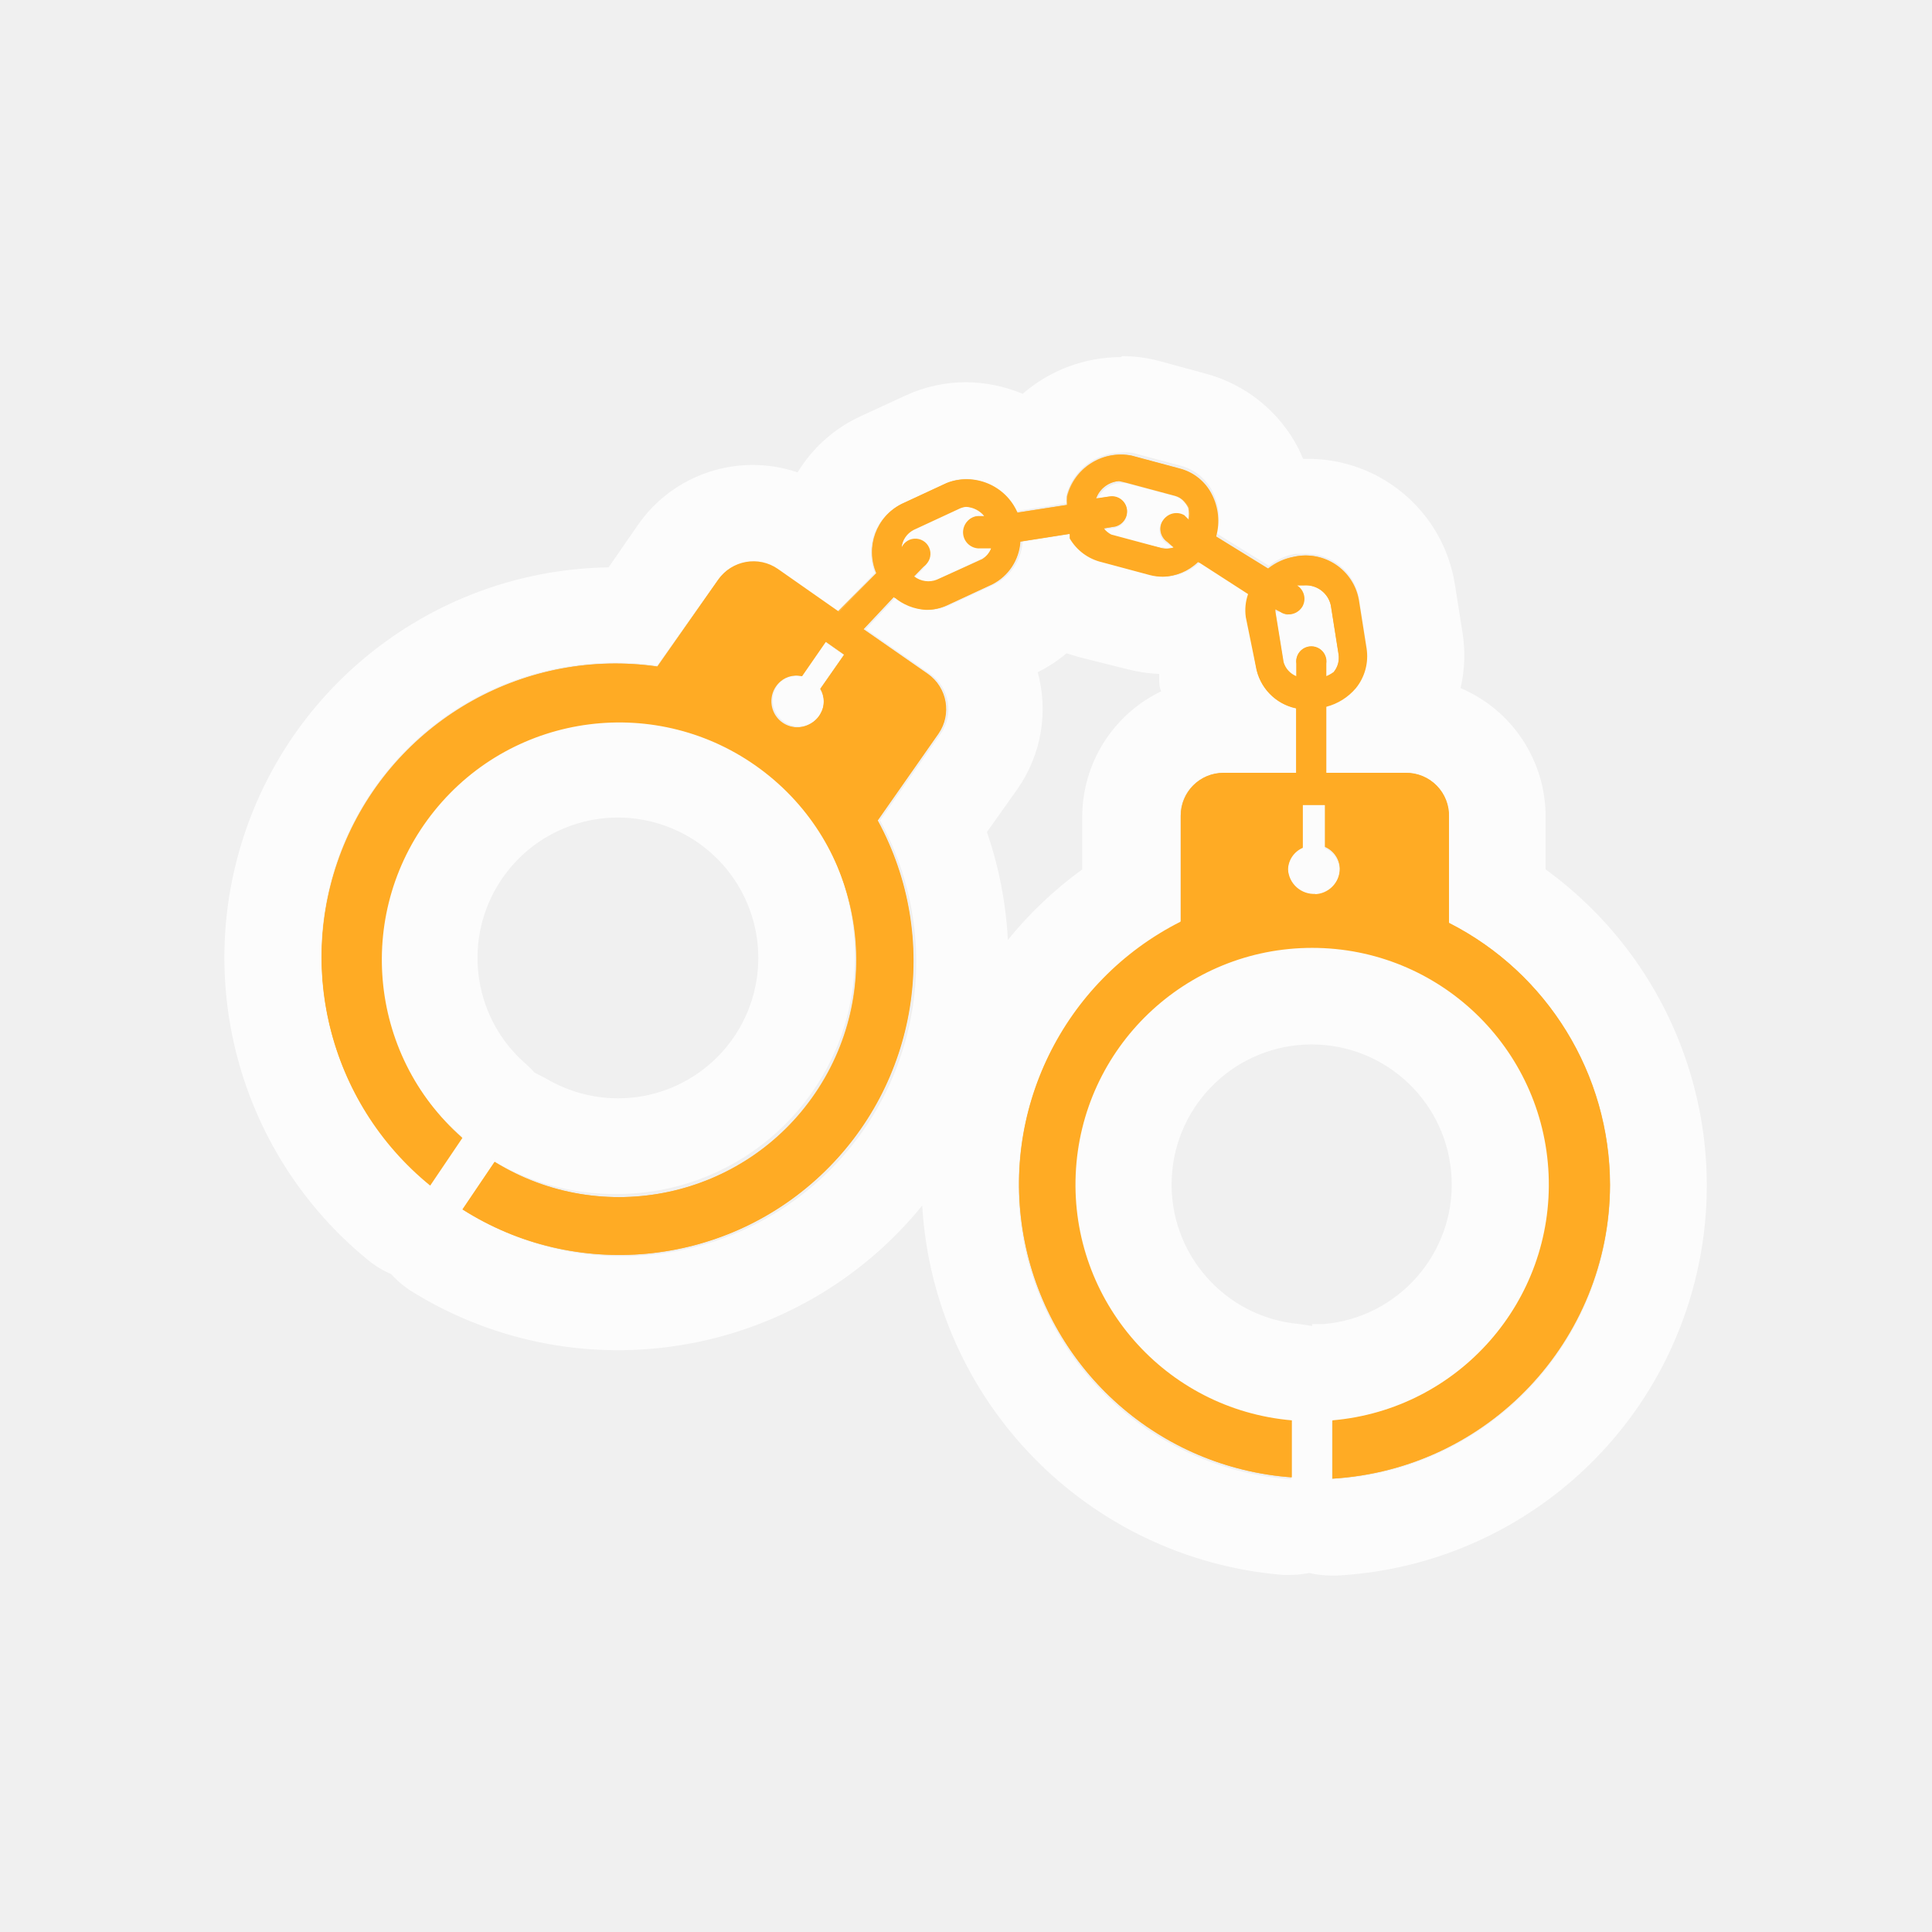
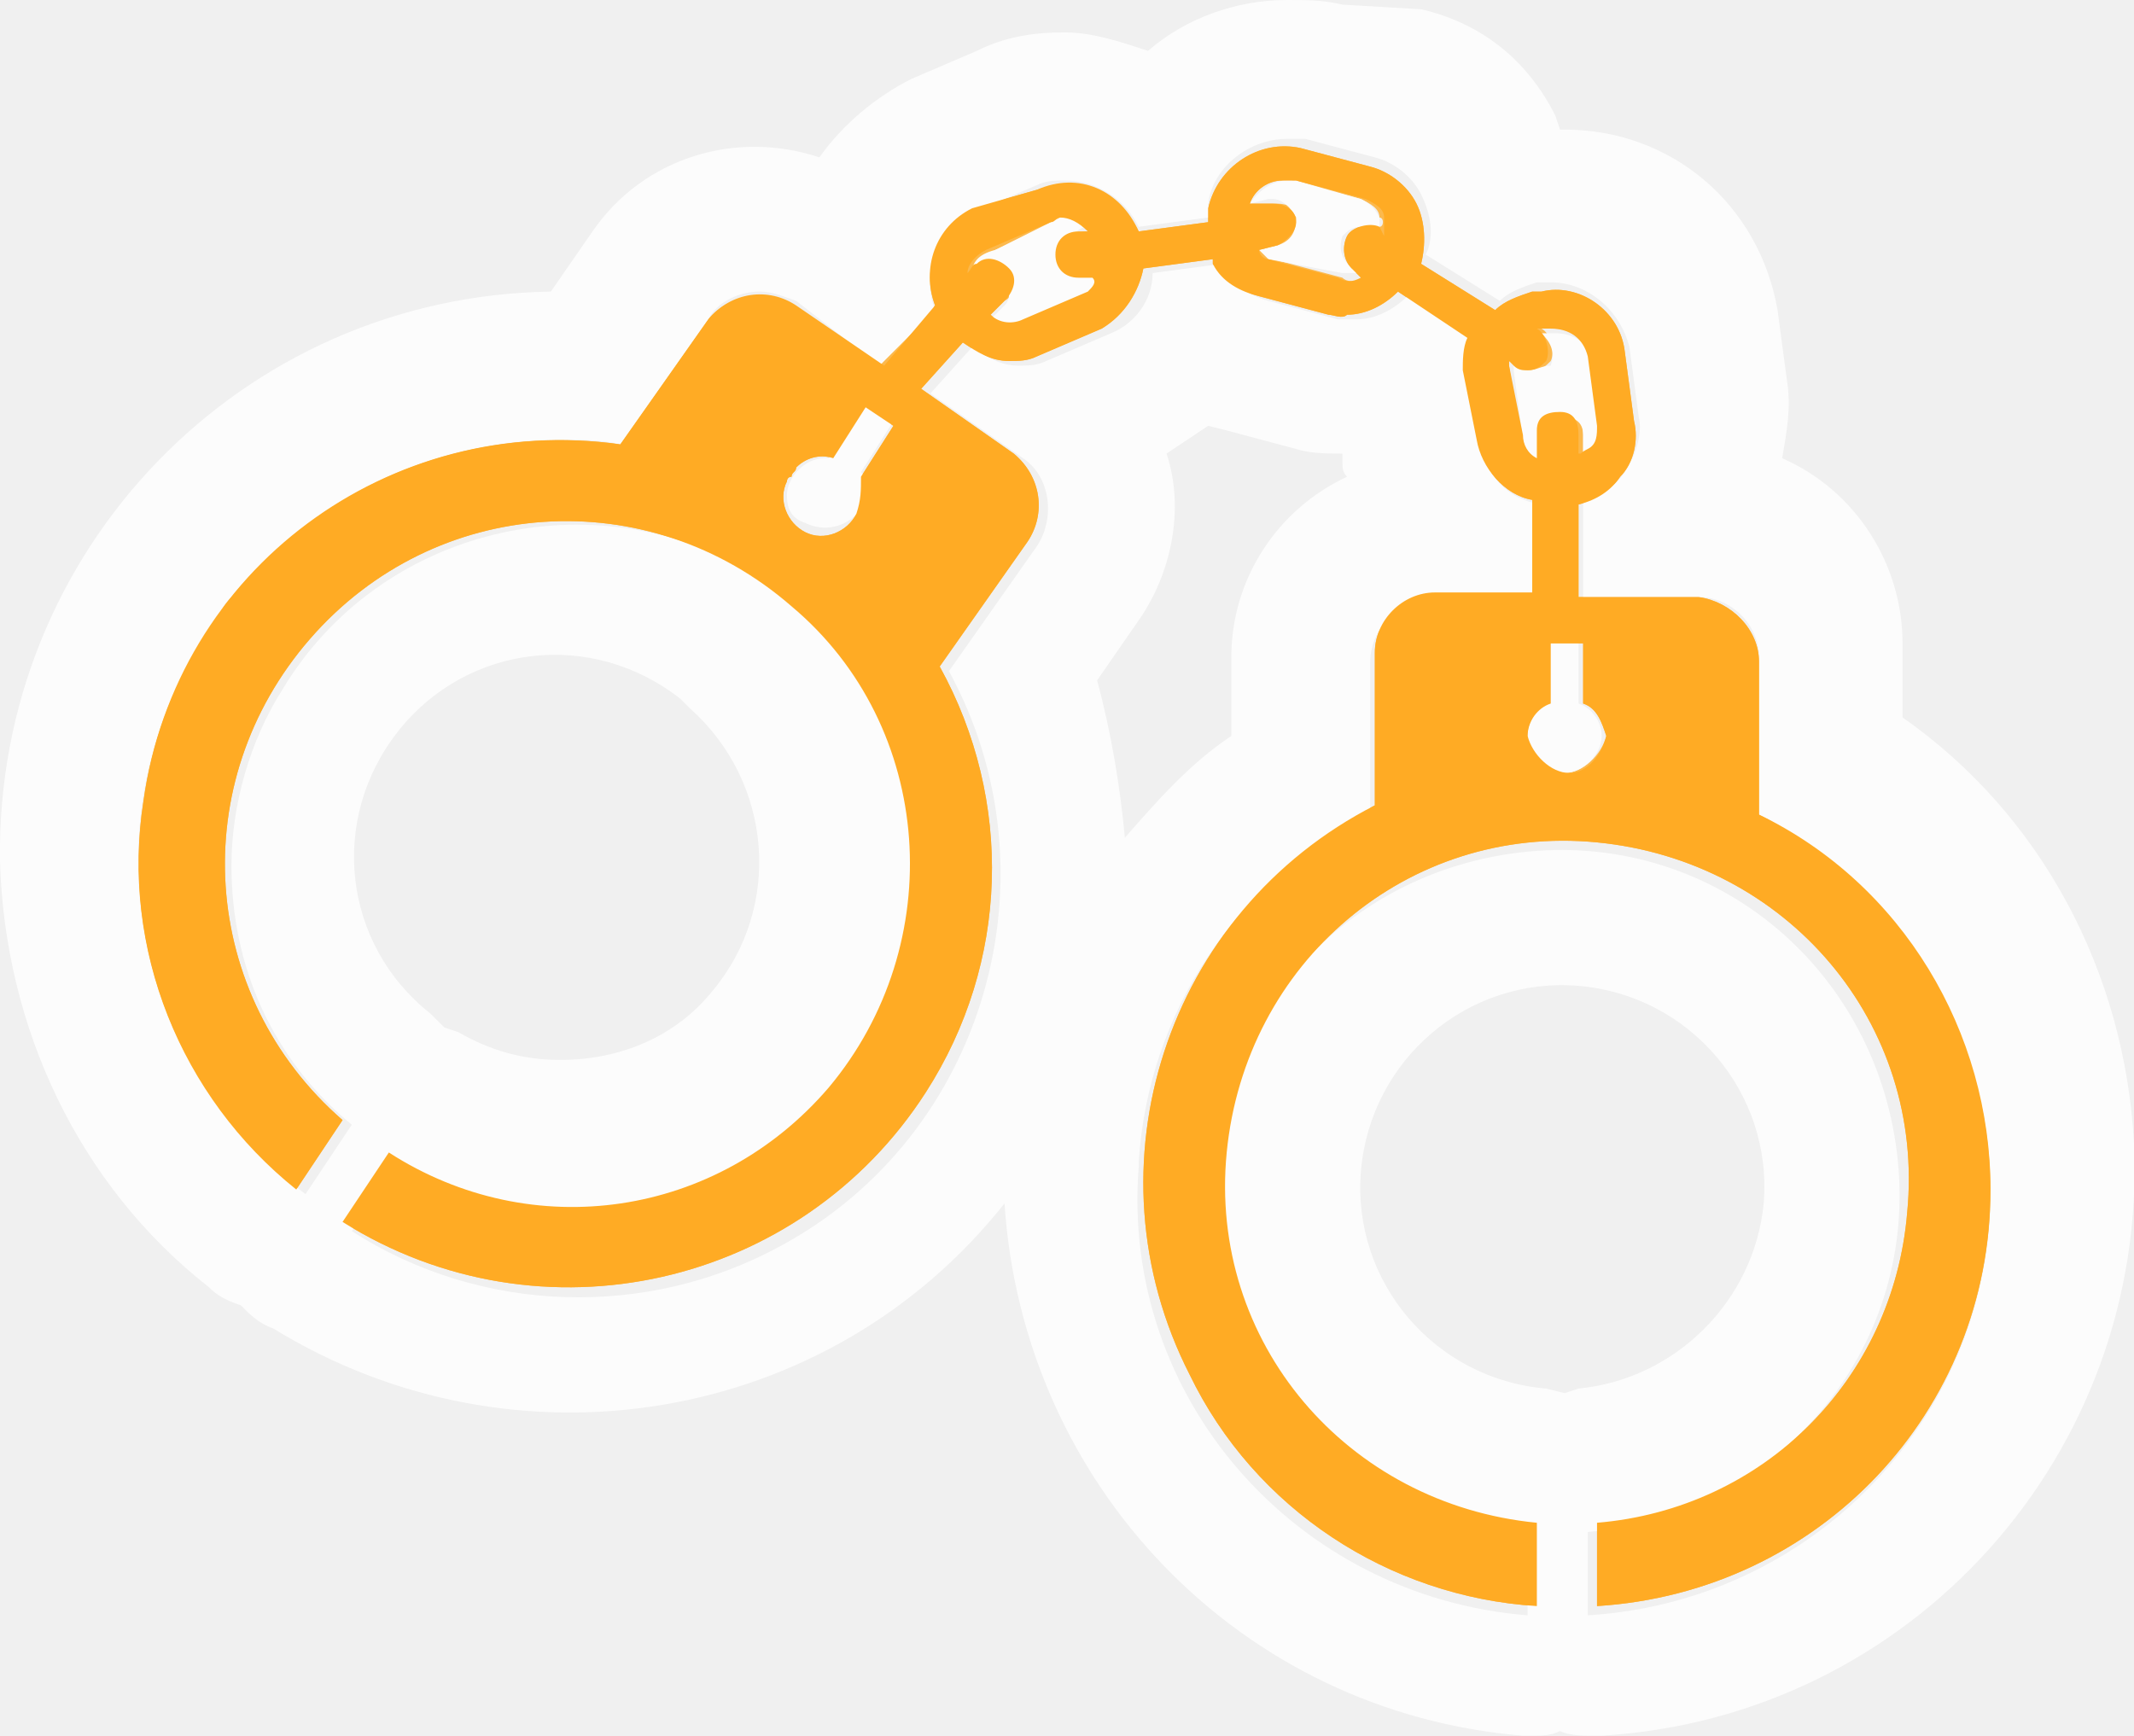
- <svg xmlns="http://www.w3.org/2000/svg" id="Layer_1" data-name="Layer 1" viewBox="0 0 60 60">
-   <defs>
-     <style>.cls-1{opacity:0.8;}.cls-2{fill:#ffab24;}.cls-3{fill:#fff;}</style>
-   </defs>
-   <g class="cls-1">
-     <path class="cls-2" d="M50,36.8a9.15,9.15,0,0,0-5-8.14V25.37A1.33,1.33,0,0,0,43.64,24H41.17V21.95a1.8,1.8,0,0,0,.92-0.58,1.57,1.57,0,0,0,.33-1.23l-0.24-1.52a1.67,1.67,0,0,0-2-1.33,1.81,1.81,0,0,0-.81.37l-1.62-1v0a1.81,1.81,0,0,0-.13-1.3,1.55,1.55,0,0,0-1-.81l-1.49-.4a1.72,1.72,0,0,0-2,1.27,1.59,1.59,0,0,0,0,.26l-1.55.24A1.72,1.72,0,0,0,29.39,15l-1.4.65a1.68,1.68,0,0,0-.78,2.15L26,19l-1.9-1.33A1.33,1.33,0,0,0,22.3,18l-1.89,2.7a9.13,9.13,0,0,0-7.06,16.12l1-1.48a7.37,7.37,0,1,1,1,.74l-1,1.48A9.13,9.13,0,0,0,27.25,25.48l1.89-2.7a1.34,1.34,0,0,0-.33-1.85l-2-1.39,0.94-1a1.66,1.66,0,0,0,1,.4,1.54,1.54,0,0,0,.65-0.14l1.4-.65a1.6,1.6,0,0,0,.88-1.33l1.53-.24s0,0.09,0,.14a1.57,1.57,0,0,0,1,.74l1.49,0.4a1.57,1.57,0,0,0,.4.05,1.63,1.63,0,0,0,1.1-.46l1.55,1a1.52,1.52,0,0,0-.07.72L39,20.69A1.6,1.6,0,0,0,40.24,22V24H38a1.33,1.33,0,0,0-1.33,1.33v3.29a9.13,9.13,0,0,0,3.45,17.26V44.11a7.35,7.35,0,1,1,1.26,0v1.81A9.17,9.17,0,0,0,50,36.8ZM25.46,22.16a0.81,0.81,0,1,1-1.32-.92A0.76,0.76,0,0,1,24.9,21l0.74-1.07,0.57,0.4-0.74,1.06A0.75,0.75,0,0,1,25.46,22.16Zm5-4.78-1.4.65a0.72,0.72,0,0,1-.71-0.1l0.31-.32A0.47,0.47,0,1,0,28,17l0,0a0.7,0.7,0,0,1,.37-0.54l1.4-.65A0.67,0.67,0,0,1,30,15.74a0.8,0.8,0,0,1,.57.29l-0.2,0a0.49,0.49,0,0,0,.08,1h0.08l0.25,0A0.67,0.67,0,0,1,30.49,17.37ZM36.77,16a0.49,0.49,0,0,0-.52.83L36.44,17A0.66,0.66,0,0,1,36,17l-1.49-.4a0.73,0.73,0,0,1-.23-0.19l0.36-.06A0.49,0.49,0,0,0,35,15.83a0.47,0.47,0,0,0-.56-0.41l-0.4.06a0.82,0.82,0,0,1,.71-0.54l0.17,0,1.49,0.4a0.7,0.7,0,0,1,.44.37,0.94,0.94,0,0,1,0,.38Zm3.08,4.54L39.6,19s0-.05,0-0.08L39.75,19a0.49,0.49,0,0,0,.26.08,0.5,0.5,0,0,0,.42-0.23,0.49,0.49,0,0,0-.16-0.67s0,0,.07,0H40.5a0.79,0.79,0,0,1,.82.62l0.24,1.52a0.7,0.7,0,0,1-.15.55,1,1,0,0,1-.23.13V20.61a0.47,0.47,0,1,0-.93,0V21A0.68,0.68,0,0,1,39.85,20.55Zm1,7.22A0.81,0.81,0,0,1,40,27a0.76,0.76,0,0,1,.46-0.67V25h0.69v1.3a0.76,0.76,0,0,1,.46.67A0.8,0.8,0,0,1,40.8,27.77Z" />
-     <path class="cls-3" d="M34.8,14.06a1.46,1.46,0,0,1,.37,0l1.49,0.4a1.55,1.55,0,0,1,1,.81,1.81,1.81,0,0,1,.13,1.3v0l1.62,1a1.81,1.81,0,0,1,.81-0.37l0.32,0a1.65,1.65,0,0,1,1.66,1.36l0.24,1.52a1.57,1.57,0,0,1-.33,1.23,1.8,1.8,0,0,1-.92.58V24h2.47A1.33,1.33,0,0,1,45,25.37v3.29a9.14,9.14,0,0,1-3.64,17.28V44.13a7.4,7.4,0,1,0-1.26,0v1.81a9.13,9.13,0,0,1-3.45-17.26V25.37A1.33,1.33,0,0,1,38,24h2.29V22A1.6,1.6,0,0,1,39,20.69l-0.24-1.52a1.52,1.52,0,0,1,.07-0.72l-1.55-1a1.63,1.63,0,0,1-1.1.46,1.57,1.57,0,0,1-.4-0.05l-1.49-.4a1.57,1.57,0,0,1-1-.74s0-.09,0-0.14l-1.53.24a1.6,1.6,0,0,1-.88,1.33l-1.4.65a1.54,1.54,0,0,1-.65.14,1.66,1.66,0,0,1-1-.4l-0.94,1,2,1.39a1.34,1.34,0,0,1,.33,1.85l-1.89,2.7A9.14,9.14,0,0,1,14.37,37.56l1-1.48a7.39,7.39,0,0,0,3.79,1,7.39,7.39,0,1,0-4.81-1.78l-1,1.48a9.12,9.12,0,0,1,5.8-16.2,9.39,9.39,0,0,1,1.26.09L22.3,18a1.33,1.33,0,0,1,1.09-.57,1.31,1.31,0,0,1,.76.24L26,19l1.17-1.21A1.68,1.68,0,0,1,28,15.65l1.4-.65A1.49,1.49,0,0,1,30,14.87a1.78,1.78,0,0,1,1.57,1l1.55-.24a1.59,1.59,0,0,1,0-.26,1.76,1.76,0,0,1,1.65-1.31m-0.73,1.42,0.4-.06h0.1a0.48,0.48,0,0,1,.46.42,0.49,0.49,0,0,1-.41.56l-0.36.06a0.73,0.73,0,0,0,.23.19L36,17l0.13,0A0.76,0.76,0,0,0,36.44,17l-0.2-.12a0.49,0.49,0,0,1-.16-0.67,0.5,0.5,0,0,1,.42-0.23,0.48,0.48,0,0,1,.26.08l0.14,0.09a0.94,0.94,0,0,0,0-.38,0.7,0.7,0,0,0-.44-0.37L34.95,15l-0.17,0a0.82,0.82,0,0,0-.71.54M28,17l0,0a0.46,0.46,0,0,1,.34-0.14,0.47,0.47,0,0,1,.34.79l-0.31.32a0.83,0.83,0,0,0,.46.15A0.58,0.58,0,0,0,29.09,18l1.4-.65A0.67,0.67,0,0,0,30.8,17l-0.25,0H30.48a0.49,0.49,0,0,1-.08-1l0.2,0A0.8,0.8,0,0,0,30,15.74a0.67,0.67,0,0,0-.28.06l-1.4.65A0.7,0.7,0,0,0,28,17M40,19.1A0.49,0.49,0,0,1,39.75,19L39.63,19s0,0.05,0,.08l0.24,1.52a0.68,0.68,0,0,0,.39.49V20.61a0.47,0.47,0,1,1,.93,0V21a1,1,0,0,0,.23-0.13,0.7,0.7,0,0,0,.15-0.55l-0.24-1.52a0.79,0.79,0,0,0-.82-0.62H40.34s0,0-.07,0a0.49,0.49,0,0,1,.16.67,0.5,0.5,0,0,1-.42.23M24.9,21H24.75a0.71,0.71,0,0,0-.61.29,0.81,0.81,0,0,0,.2,1.12,0.8,0.8,0,0,0,.46.15,0.81,0.81,0,0,0,.66-0.35,0.75,0.75,0,0,0,0-.81l0.74-1.06-0.57-.4L24.9,21m15.9,6.81a0.8,0.8,0,0,0,.8-0.8,0.76,0.76,0,0,0-.46-0.67V25H40.45v1.3A0.76,0.76,0,0,0,40,27a0.81,0.81,0,0,0,.81.8m-6-16.71h0a4.66,4.66,0,0,0-3.05,1.14A4.66,4.66,0,0,0,30,11.87a4.46,4.46,0,0,0-1.87.41l-1.41.65a4.48,4.48,0,0,0-1.95,1.74,4.34,4.34,0,0,0-4.95,1.62L18.9,17.62a12.12,12.12,0,0,0-7.46,21.52,3,3,0,0,0,.71.43,3,3,0,0,0,.66.55,12.17,12.17,0,0,0,15.83-2.68A12.23,12.23,0,0,0,39.84,48.91h0.24a3,3,0,0,0,.58-0.06,3,3,0,0,0,.68.08h0.18A12.13,12.13,0,0,0,48,27V25.37a4.33,4.33,0,0,0-2.64-4,4.51,4.51,0,0,0,.06-1.72l-0.24-1.52a4.62,4.62,0,0,0-4.62-3.88H40.47l-0.14-.31a4.57,4.57,0,0,0-2.9-2.34L36,11.21a4.49,4.49,0,0,0-1.15-.15h0Zm-2.59,9.79a4.49,4.49,0,0,0,.9-0.59l0.4,0.12L35,20.78a4.7,4.7,0,0,0,1,.15l0,0.23q0,0.16.06,0.31a4.33,4.33,0,0,0-2.45,3.9V27a12.23,12.23,0,0,0-2.31,2.19,12.22,12.22,0,0,0-.65-3.35L31.6,24.5a4.33,4.33,0,0,0,.62-3.65h0ZM16.61,33.32a3,3,0,0,0-.27-0.27,4.36,4.36,0,1,1,2.86,1.06,4.41,4.41,0,0,1-2.25-.62l-0.33-.17h0Zm24.14,7.86-0.39-.06a4.35,4.35,0,1,1,.75,0l-0.36,0h0Z" />
+ <svg xmlns="http://www.w3.org/2000/svg" version="1.1" id="Layer_1" x="0px" y="0px" viewBox="0 0 46.1 37.5" style="enable-background:new 0 0 46.1 37.5;" xml:space="preserve">
+   <style type="text/css">
+ 	.st0{opacity:0.8;}
+ 	.st1{fill:#FFAB24;}
+ 	.st2{fill:#FFFFFF;}
+ </style>
+   <g class="st0">
+     <path class="st1" d="M43,25.7c0-3.4-1.9-6.6-5-8.1v-3.3c0-0.7-0.6-1.3-1.3-1.4h-2.6v-2c0.4-0.1,0.7-0.3,0.9-0.6   c0.3-0.3,0.4-0.8,0.3-1.2l-0.2-1.5c-0.1-0.9-1-1.5-1.8-1.3c0,0,0,0-0.1,0h-0.1c-0.3,0.1-0.6,0.2-0.8,0.4l-1.6-1l0,0   c0.1-0.4,0.1-0.9-0.1-1.3c-0.2-0.4-0.6-0.7-1-0.8l-1.5-0.4c-0.9-0.2-1.8,0.4-2,1.3v0.3L24.6,5c-0.4-0.8-1.3-1.2-2.2-0.9L21,4.5   c-0.8,0.4-1.1,1.3-0.8,2.1L19,7.9l-1.9-1.3c-0.6-0.4-1.4-0.2-1.8,0.3l-1.9,2.7c-5-0.7-9.6,2.7-10.3,7.7c-0.5,3.2,0.8,6.4,3.3,8.4   l1-1.5C4.3,21.5,4,16.9,6.7,13.8s7.3-3.4,10.4-0.7l0,0c3.1,2.6,3.4,7.3,0.8,10.4c-2.4,2.8-6.4,3.4-9.5,1.4l-1,1.5   c4.3,2.7,9.9,1.4,12.6-2.8c1.8-2.8,1.9-6.3,0.3-9.2l1.9-2.7c0.4-0.6,0.3-1.4-0.3-1.9l-2-1.4l0.9-1c0.3,0.2,0.6,0.4,1,0.4   c0.2,0,0.4,0,0.6-0.1l1.4-0.6c0.5-0.3,0.8-0.8,0.9-1.3l1.5-0.2v0.1c0.2,0.4,0.6,0.6,1,0.7l1.5,0.4c0.1,0,0.3,0.1,0.4,0   c0.4,0,0.8-0.2,1.1-0.5l1.5,1c-0.1,0.2-0.1,0.5-0.1,0.7l0.3,1.5c0.1,0.6,0.6,1.2,1.2,1.3v2H31c-0.7,0-1.3,0.6-1.3,1.3l0,0v3.3   c-4.5,2.3-6.3,7.8-4,12.3c0,0,0,0,0,0c1.4,2.9,4.3,4.8,7.5,5v-1.8c-4.1-0.4-7.1-3.9-6.7-8s3.9-7.1,8-6.7s7.1,3.9,6.7,8c0,0,0,0,0,0   c-0.3,3.6-3.1,6.4-6.7,6.7v1.8C39.3,34.4,43,30.5,43,25.7z M18.5,11.1c-0.2,0.4-0.7,0.6-1.1,0.4c-0.4-0.2-0.6-0.7-0.4-1.1   c0,0,0-0.1,0.1-0.1c0-0.1,0.1-0.1,0.1-0.2c0.2-0.2,0.5-0.3,0.8-0.2l0.7-1.1l0.6,0.4l-0.7,1.1C18.6,10.6,18.6,10.8,18.5,11.1z    M23.5,6.3l-1.4,0.6C21.9,7,21.6,7,21.4,6.8l0.3-0.3c0.2-0.1,0.3-0.4,0.1-0.6c-0.1-0.2-0.3-0.3-0.5-0.2c-0.1,0-0.1,0.1-0.2,0.2l0,0   c0-0.2,0.2-0.4,0.4-0.5l1.4-0.6c0.1,0,0.1-0.1,0.2-0.1c0.2,0,0.4,0.1,0.6,0.3h-0.2C23.2,5,23,5.2,23,5.5C23,5.8,23.2,6,23.5,6h0.3   C23.8,6,23.5,6.3,23.5,6.3z M29.8,4.9c-0.2-0.1-0.6,0-0.7,0.2C29,5.3,29,5.6,29.2,5.8L29.4,6c-0.1,0.1-0.3,0.1-0.4,0l-1.5-0.4   c-0.1,0-0.2-0.1-0.2-0.2l0.4-0.1c0.2-0.1,0.4-0.3,0.4-0.5c0-0.3-0.3-0.4-0.5-0.4H27c0.1-0.3,0.4-0.5,0.7-0.5h0.2l1.5,0.4   c0.2,0.1,0.4,0.2,0.4,0.4C29.9,4.7,29.9,4.9,29.8,4.9z M32.8,9.4l-0.2-1.5V7.8l0.2,0.1C32.9,8,33,8,33.1,8c0.2,0,0.3-0.1,0.4-0.2   c0.1-0.2,0-0.6-0.2-0.7h0.3c0.4,0,0.7,0.2,0.8,0.6l0.2,1.5c0,0.2,0,0.4-0.2,0.5s-0.1,0.1-0.2,0.1V9.4c0-0.3-0.1-0.5-0.4-0.5   S33.3,9,33.3,9.3v0.6C33.1,9.8,32.9,9.6,32.8,9.4z M33.8,16.7c-0.4,0-0.8-0.3-0.8-0.8c0,0,0,0,0,0c0-0.3,0.2-0.6,0.5-0.7v-1.3h0.7   v1.3c0.3,0.1,0.4,0.4,0.5,0.7C34.6,16.3,34.2,16.7,33.8,16.7z" />
+     <path class="st2" d="M27.8,3h0.4l1.5,0.4c0.4,0.1,0.8,0.4,1,0.8c0.2,0.4,0.3,0.9,0.1,1.3l0,0l1.6,1c0.2-0.2,0.5-0.3,0.8-0.4h0.3   c0.8,0,1.5,0.6,1.7,1.4L35.4,9c0.1,0.4-0.1,0.9-0.3,1.2c-0.2,0.3-0.5,0.5-0.9,0.6v2.1h2.5c0.7,0,1.3,0.6,1.3,1.3v3.4   c4.5,2.3,6.3,7.8,4,12.3c0,0,0,0,0,0c-1.5,2.9-4.4,4.8-7.7,5v-1.8c4.1-0.4,7.1-3.9,6.7-8s-3.9-7.1-8-6.7s-7.1,3.9-6.7,8   c0,0,0,0,0,0c0.3,3.6,3.1,6.4,6.7,6.7v1.8c-5-0.4-8.8-4.7-8.4-9.7c0,0,0,0,0-0.1c0.2-3.2,2.1-6.1,5-7.5v-3.3c0-0.7,0.6-1.3,1.3-1.4   h2.4v-2c-0.7-0.1-1.2-0.6-1.3-1.3l-0.2-1.5c0-0.2,0-0.5,0.1-0.7l-1.5-1c-0.3,0.3-0.7,0.5-1.1,0.5h-0.4l-1.5-0.4   c-0.4-0.1-0.8-0.4-1-0.7V5.7l-1.5,0.2c0,0.6-0.4,1.1-0.9,1.3l-1.4,0.6c-0.2,0.1-0.4,0.1-0.6,0.1c-0.4,0-0.7-0.2-1-0.4l-0.9,1l2,1.4   c0.6,0.4,0.7,1.3,0.3,1.9l-1.9,2.7c2.4,4.4,0.8,10-3.6,12.4c-2.9,1.6-6.5,1.5-9.3-0.3l1-1.5c3.5,2.1,8.1,1,10.2-2.5s1-8.1-2.5-10.2   s-8.1-1-10.2,2.5C5.4,16,5,17.4,5,18.7c0,2.2,0.9,4.2,2.6,5.6l-1,1.5c-4-3-4.8-8.6-1.8-12.6C4.8,13.1,4.9,13,5,12.9   c1.7-2.1,4.3-3.4,7.1-3.4c0.4,0,0.9,0,1.3,0.1l1.9-2.7c0.2-0.4,0.7-0.6,1.1-0.6c0.3,0,0.5,0.1,0.8,0.2L19,7.9l1.2-1.2   c-0.3-0.8,0-1.7,0.8-2.1L22.4,4c0.2-0.1,0.4-0.1,0.6-0.1c0.7,0,1.3,0.4,1.6,1l1.5-0.2V4.4C26.2,3.6,27,3,27.8,3 M27,4.4l0.4-0.1   h0.1c0.2,0,0.4,0.2,0.5,0.4c0,0.3-0.1,0.5-0.4,0.6l0,0l-0.4,0.1l0.2,0.2L29,5.9h0.4l-0.2-0.1C29,5.6,28.9,5.4,29,5.1   c0.1-0.1,0.2-0.2,0.4-0.2c0.1,0,0.2,0,0.3,0.1l0.1,0.1V4.7c-0.1-0.2-0.2-0.3-0.4-0.4L28,3.9h-0.2C27.5,3.9,27.2,4.1,27,4.4 M21,5.9   L21,5.9c0.1-0.1,0.2-0.1,0.3-0.1c0.3,0,0.5,0.2,0.5,0.4c0,0,0,0,0,0.1c0,0.1,0,0.2-0.1,0.3l-0.3,0.3C21.5,7,21.7,7,21.9,7   c0.1,0,0.2-0.1,0.3-0.1l1.4-0.6c0.1-0.1,0.3-0.2,0.3-0.4h-0.3c-0.3,0-0.5-0.2-0.5-0.4c0,0,0,0,0-0.1c0-0.3,0.2-0.5,0.4-0.5   c0,0,0,0,0.1,0h0.2c-0.2-0.2-0.4-0.3-0.6-0.3c-0.1,0-0.2,0-0.3,0.1l-1.4,0.7C21.1,5.5,21,5.7,21,5.9 M33,8c-0.1,0-0.2,0-0.2-0.1   h-0.1V8l0.2,1.5c0,0.2,0.2,0.4,0.4,0.5V9.5c0-0.3,0.1-0.5,0.4-0.5s0.5,0.1,0.5,0.4v0.5c0.1,0,0.1,0,0.2-0.1   c0.1-0.2,0.2-0.3,0.2-0.5l-0.2-1.5c-0.1-0.4-0.4-0.6-0.8-0.6h-0.3c0.2,0.2,0.3,0.4,0.2,0.7C33.3,7.9,33.2,8,33,8 M17.9,9.9h-0.1   c-0.4,0-0.8,0.4-0.8,0.8c0,0.3,0.1,0.5,0.4,0.6c0.4,0.2,0.9,0.1,1.2-0.3c0.2-0.2,0.2-0.6,0-0.8l0.7-1.1l-0.6-0.4L17.9,9.9    M33.8,16.7c0.4,0,0.8-0.4,0.8-0.8c0-0.3-0.2-0.6-0.5-0.7v-1.3h-0.7v1.3c-0.2,0.1-0.4,0.4-0.4,0.7C33,16.3,33.4,16.7,33.8,16.7    M27.8,0L27.8,0c-1.1,0-2.2,0.4-3,1.1c-0.6-0.2-1.2-0.4-1.8-0.4c-0.7,0-1.3,0.1-1.9,0.4l-1.4,0.6c-0.8,0.4-1.5,1-2,1.7   c-1.8-0.6-3.8,0-4.9,1.6l-0.9,1.3C5.2,6.4-0.1,11.9,0,18.6c0.1,3.6,1.7,7,4.5,9.2c0.2,0.2,0.4,0.3,0.7,0.4c0.2,0.2,0.4,0.4,0.7,0.5   c5.2,3.2,12,2.1,15.8-2.7c0.4,6.1,5.1,11,11.2,11.5h0.2c0.2,0,0.4,0,0.6-0.1c0.2,0.1,0.5,0.1,0.7,0.1h0.2   c6.7-0.4,11.8-6.1,11.5-12.8c-0.2-3.7-2-7.1-5-9.2v-1.6c0-1.7-1-3.3-2.6-4c0.1-0.6,0.2-1.1,0.1-1.7l-0.2-1.5   c-0.4-2.3-2.3-3.9-4.6-3.9h-0.1l-0.1-0.3c-0.6-1.2-1.6-2-2.9-2.3L29,0.1C28.6,0,28.2,0,27.8,0z M25.2,9.8l0.9-0.6l0.4,0.1L28,9.7   c0.3,0.1,0.7,0.1,1,0.1V10c0,0.1,0,0.2,0.1,0.3c-1.5,0.7-2.5,2.2-2.5,3.9v1.7c-0.9,0.6-1.6,1.4-2.3,2.2c-0.1-1.1-0.3-2.3-0.6-3.4   l0.9-1.3C25.3,12.4,25.6,11,25.2,9.8z M9.6,22.2l-0.3-0.3c-1.9-1.5-2.2-4.2-0.7-6.1s4.2-2.2,6.1-0.7c0.1,0.1,0.1,0.1,0.2,0.2   c1.8,1.6,2,4.3,0.5,6.1c-0.8,1-2,1.5-3.3,1.5c-0.8,0-1.5-0.2-2.2-0.6C9.9,22.3,9.6,22.2,9.6,22.2z M33.8,30.1L33.4,30   c-2.4-0.2-4.2-2.3-4-4.7c0.2-2.4,2.3-4.2,4.7-4c2.4,0.2,4.2,2.3,4,4.7c-0.2,2.1-1.9,3.8-4,4L33.8,30.1z" />
  </g>
-   <path class="cls-2" d="M50,36.8a9.15,9.15,0,0,0-5-8.14V25.37A1.33,1.33,0,0,0,43.66,24H41.19V21.95a1.8,1.8,0,0,0,.92-0.58,1.57,1.57,0,0,0,.33-1.23L42.2,18.62a1.67,1.67,0,0,0-2-1.33,1.81,1.81,0,0,0-.81.37l-1.62-1v0a1.81,1.81,0,0,0-.13-1.3,1.55,1.55,0,0,0-1-.81l-1.49-.4a1.72,1.72,0,0,0-2,1.27,1.59,1.59,0,0,0,0,.26l-1.55.24A1.72,1.72,0,0,0,29.4,15l-1.4.65a1.68,1.68,0,0,0-.78,2.15L26.06,19l-1.9-1.33a1.33,1.33,0,0,0-1.85.33l-1.89,2.7a9.13,9.13,0,0,0-7.06,16.12l1-1.48a7.37,7.37,0,1,1,1,.74l-1,1.48A9.13,9.13,0,0,0,27.26,25.48l1.89-2.7a1.34,1.34,0,0,0-.33-1.85l-2-1.39,0.94-1a1.66,1.66,0,0,0,1,.4,1.54,1.54,0,0,0,.65-0.14l1.4-.65a1.6,1.6,0,0,0,.88-1.33l1.53-.24s0,0.09,0,.14a1.57,1.57,0,0,0,1,.74l1.49,0.4a1.57,1.57,0,0,0,.4.05,1.63,1.63,0,0,0,1.1-.46l1.55,1a1.52,1.52,0,0,0-.07.72L39,20.69A1.6,1.6,0,0,0,40.25,22V24H38a1.33,1.33,0,0,0-1.33,1.33v3.29a9.13,9.13,0,0,0,3.45,17.26V44.11a7.35,7.35,0,1,1,1.26,0v1.81A9.17,9.17,0,0,0,50,36.8ZM25.48,22.16a0.81,0.81,0,1,1-1.32-.92A0.76,0.76,0,0,1,24.91,21l0.74-1.07,0.57,0.4-0.74,1.06A0.75,0.75,0,0,1,25.48,22.16Zm5-4.78L29.1,18a0.72,0.72,0,0,1-.71-0.1l0.31-.32A0.47,0.47,0,1,0,28,17l0,0a0.7,0.7,0,0,1,.37-0.54l1.4-.65A0.67,0.67,0,0,1,30,15.74a0.8,0.8,0,0,1,.57.29l-0.2,0a0.49,0.49,0,0,0,.08,1h0.08l0.25,0A0.67,0.67,0,0,1,30.5,17.37ZM36.78,16a0.49,0.49,0,0,0-.52.83L36.46,17A0.66,0.66,0,0,1,36,17l-1.49-.4a0.73,0.73,0,0,1-.23-0.19l0.36-.06A0.49,0.49,0,0,0,35,15.83a0.47,0.47,0,0,0-.56-0.41l-0.4.06a0.82,0.82,0,0,1,.71-0.54L35,15l1.49,0.4a0.7,0.7,0,0,1,.44.37,0.94,0.94,0,0,1,0,.38Zm3.08,4.54L39.61,19s0-.05,0-0.08L39.76,19a0.49,0.49,0,0,0,.26.08,0.5,0.5,0,0,0,.42-0.23,0.49,0.49,0,0,0-.16-0.67s0,0,.07,0h0.16a0.79,0.79,0,0,1,.82.62l0.24,1.52a0.7,0.7,0,0,1-.15.55,1,1,0,0,1-.23.13V20.61a0.47,0.47,0,1,0-.93,0V21A0.68,0.68,0,0,1,39.86,20.55Zm1,7.22A0.81,0.81,0,0,1,40,27a0.76,0.76,0,0,1,.46-0.67V25h0.69v1.3a0.76,0.76,0,0,1,.46.67A0.8,0.8,0,0,1,40.81,27.77Z" />
+   <path class="st1" d="M43,25.7c0-3.4-1.9-6.6-5-8.1v-3.3c0-0.7-0.6-1.3-1.3-1.4h-2.6v-2c0.4-0.1,0.7-0.3,0.9-0.6  c0.3-0.3,0.4-0.8,0.3-1.2l-0.2-1.5c-0.1-0.9-1-1.5-1.8-1.3c0,0,0,0-0.1,0h-0.1c-0.3,0.1-0.6,0.2-0.8,0.4l-1.6-1l0,0  c0.1-0.4,0.1-0.9-0.1-1.3c-0.2-0.4-0.6-0.7-1-0.8l-1.5-0.4c-0.9-0.2-1.8,0.4-2,1.3v0.3L24.6,5c-0.4-0.9-1.3-1.3-2.2-0.9L21,4.5  c-0.8,0.4-1.1,1.3-0.8,2.1l-1.1,1.3l-1.9-1.3c-0.6-0.4-1.4-0.3-1.9,0.3l-1.9,2.7c-5-0.7-9.6,2.7-10.3,7.7c-0.5,3.2,0.8,6.4,3.3,8.4  l1-1.5C4.3,21.5,4,16.9,6.7,13.8s7.3-3.4,10.4-0.7l0,0c3.1,2.6,3.4,7.3,0.8,10.4c-2.4,2.8-6.4,3.4-9.5,1.4l-1,1.5  c4.3,2.7,9.9,1.4,12.6-2.8c1.8-2.8,1.9-6.3,0.3-9.2l1.9-2.7c0.4-0.6,0.3-1.4-0.3-1.9l-2-1.4l0.9-1c0.3,0.2,0.6,0.4,1,0.4  c0.2,0,0.4,0,0.6-0.1l1.4-0.6c0.5-0.3,0.8-0.8,0.9-1.3l1.5-0.2v0.1c0.2,0.4,0.6,0.6,1,0.7l1.5,0.4c0.1,0,0.3,0.1,0.4,0  c0.4,0,0.8-0.2,1.1-0.5l1.5,1c-0.1,0.2-0.1,0.5-0.1,0.7l0.3,1.5c0.1,0.6,0.6,1.2,1.2,1.3v2H31c-0.7,0-1.3,0.6-1.3,1.3l0,0v3.3  c-4.5,2.3-6.3,7.8-4,12.3c0,0,0,0,0,0c1.4,2.9,4.3,4.8,7.5,5v-1.8c-4.1-0.4-7.1-3.9-6.7-8s3.9-7.1,8-6.7s7.1,3.9,6.7,8c0,0,0,0,0,0  c-0.3,3.6-3.1,6.4-6.7,6.7v1.8C39.3,34.4,43,30.5,43,25.7z M18.5,11.1c-0.2,0.4-0.7,0.6-1.1,0.4c-0.4-0.2-0.6-0.7-0.4-1.1  c0,0,0-0.1,0.1-0.1c0-0.1,0.1-0.1,0.1-0.2c0.2-0.2,0.5-0.3,0.8-0.2l0.7-1.1l0.6,0.4l-0.7,1.1C18.6,10.6,18.6,10.8,18.5,11.1z   M23.5,6.3l-1.4,0.6C21.9,7,21.6,7,21.4,6.8l0.3-0.3C21.9,6.3,22,6,21.8,5.8s-0.5-0.3-0.7-0.1l0,0c-0.1,0-0.1,0.1-0.2,0.2l0,0  c0-0.2,0.2-0.4,0.4-0.5l1.4-0.6c0.1,0,0.1-0.1,0.2-0.1c0.2,0,0.4,0.1,0.6,0.3h-0.2c-0.3,0-0.5,0.2-0.5,0.5C22.8,5.8,23,6,23.3,6h0.3  C23.7,6.1,23.6,6.2,23.5,6.3z M29.8,4.9c-0.2-0.1-0.6,0-0.7,0.2C29,5.3,29,5.6,29.2,5.8L29.4,6c-0.2,0.1-0.3,0.1-0.5,0l-1.5-0.4  c-0.1,0-0.2-0.1-0.2-0.2l0.4-0.1C27.8,5.2,28,5,28,4.8c0-0.3-0.3-0.4-0.5-0.4H27c0.1-0.3,0.4-0.5,0.7-0.5H28l1.5,0.4  c0.2,0.1,0.4,0.2,0.4,0.4v0.4L29.8,4.9z M32.9,9.4l-0.3-1.5V7.8l0.1,0.1C32.8,8,32.9,8,33,8c0.2,0,0.3-0.1,0.4-0.2  c0.1-0.2,0-0.6-0.2-0.7h0.3c0.4,0,0.7,0.2,0.8,0.6l0.2,1.5c0,0.2,0,0.4-0.2,0.5s-0.1,0.1-0.2,0.1V9.4c0-0.3-0.1-0.5-0.4-0.5  S33.2,9,33.2,9.3v0.6C33,9.8,32.9,9.6,32.9,9.4z M33.9,16.7c-0.4,0-0.8-0.4-0.9-0.8l0,0c0-0.3,0.2-0.6,0.5-0.7v-1.3h0.7v1.3  c0.3,0.1,0.4,0.4,0.5,0.7C34.6,16.3,34.3,16.7,33.9,16.7z" />
</svg>
